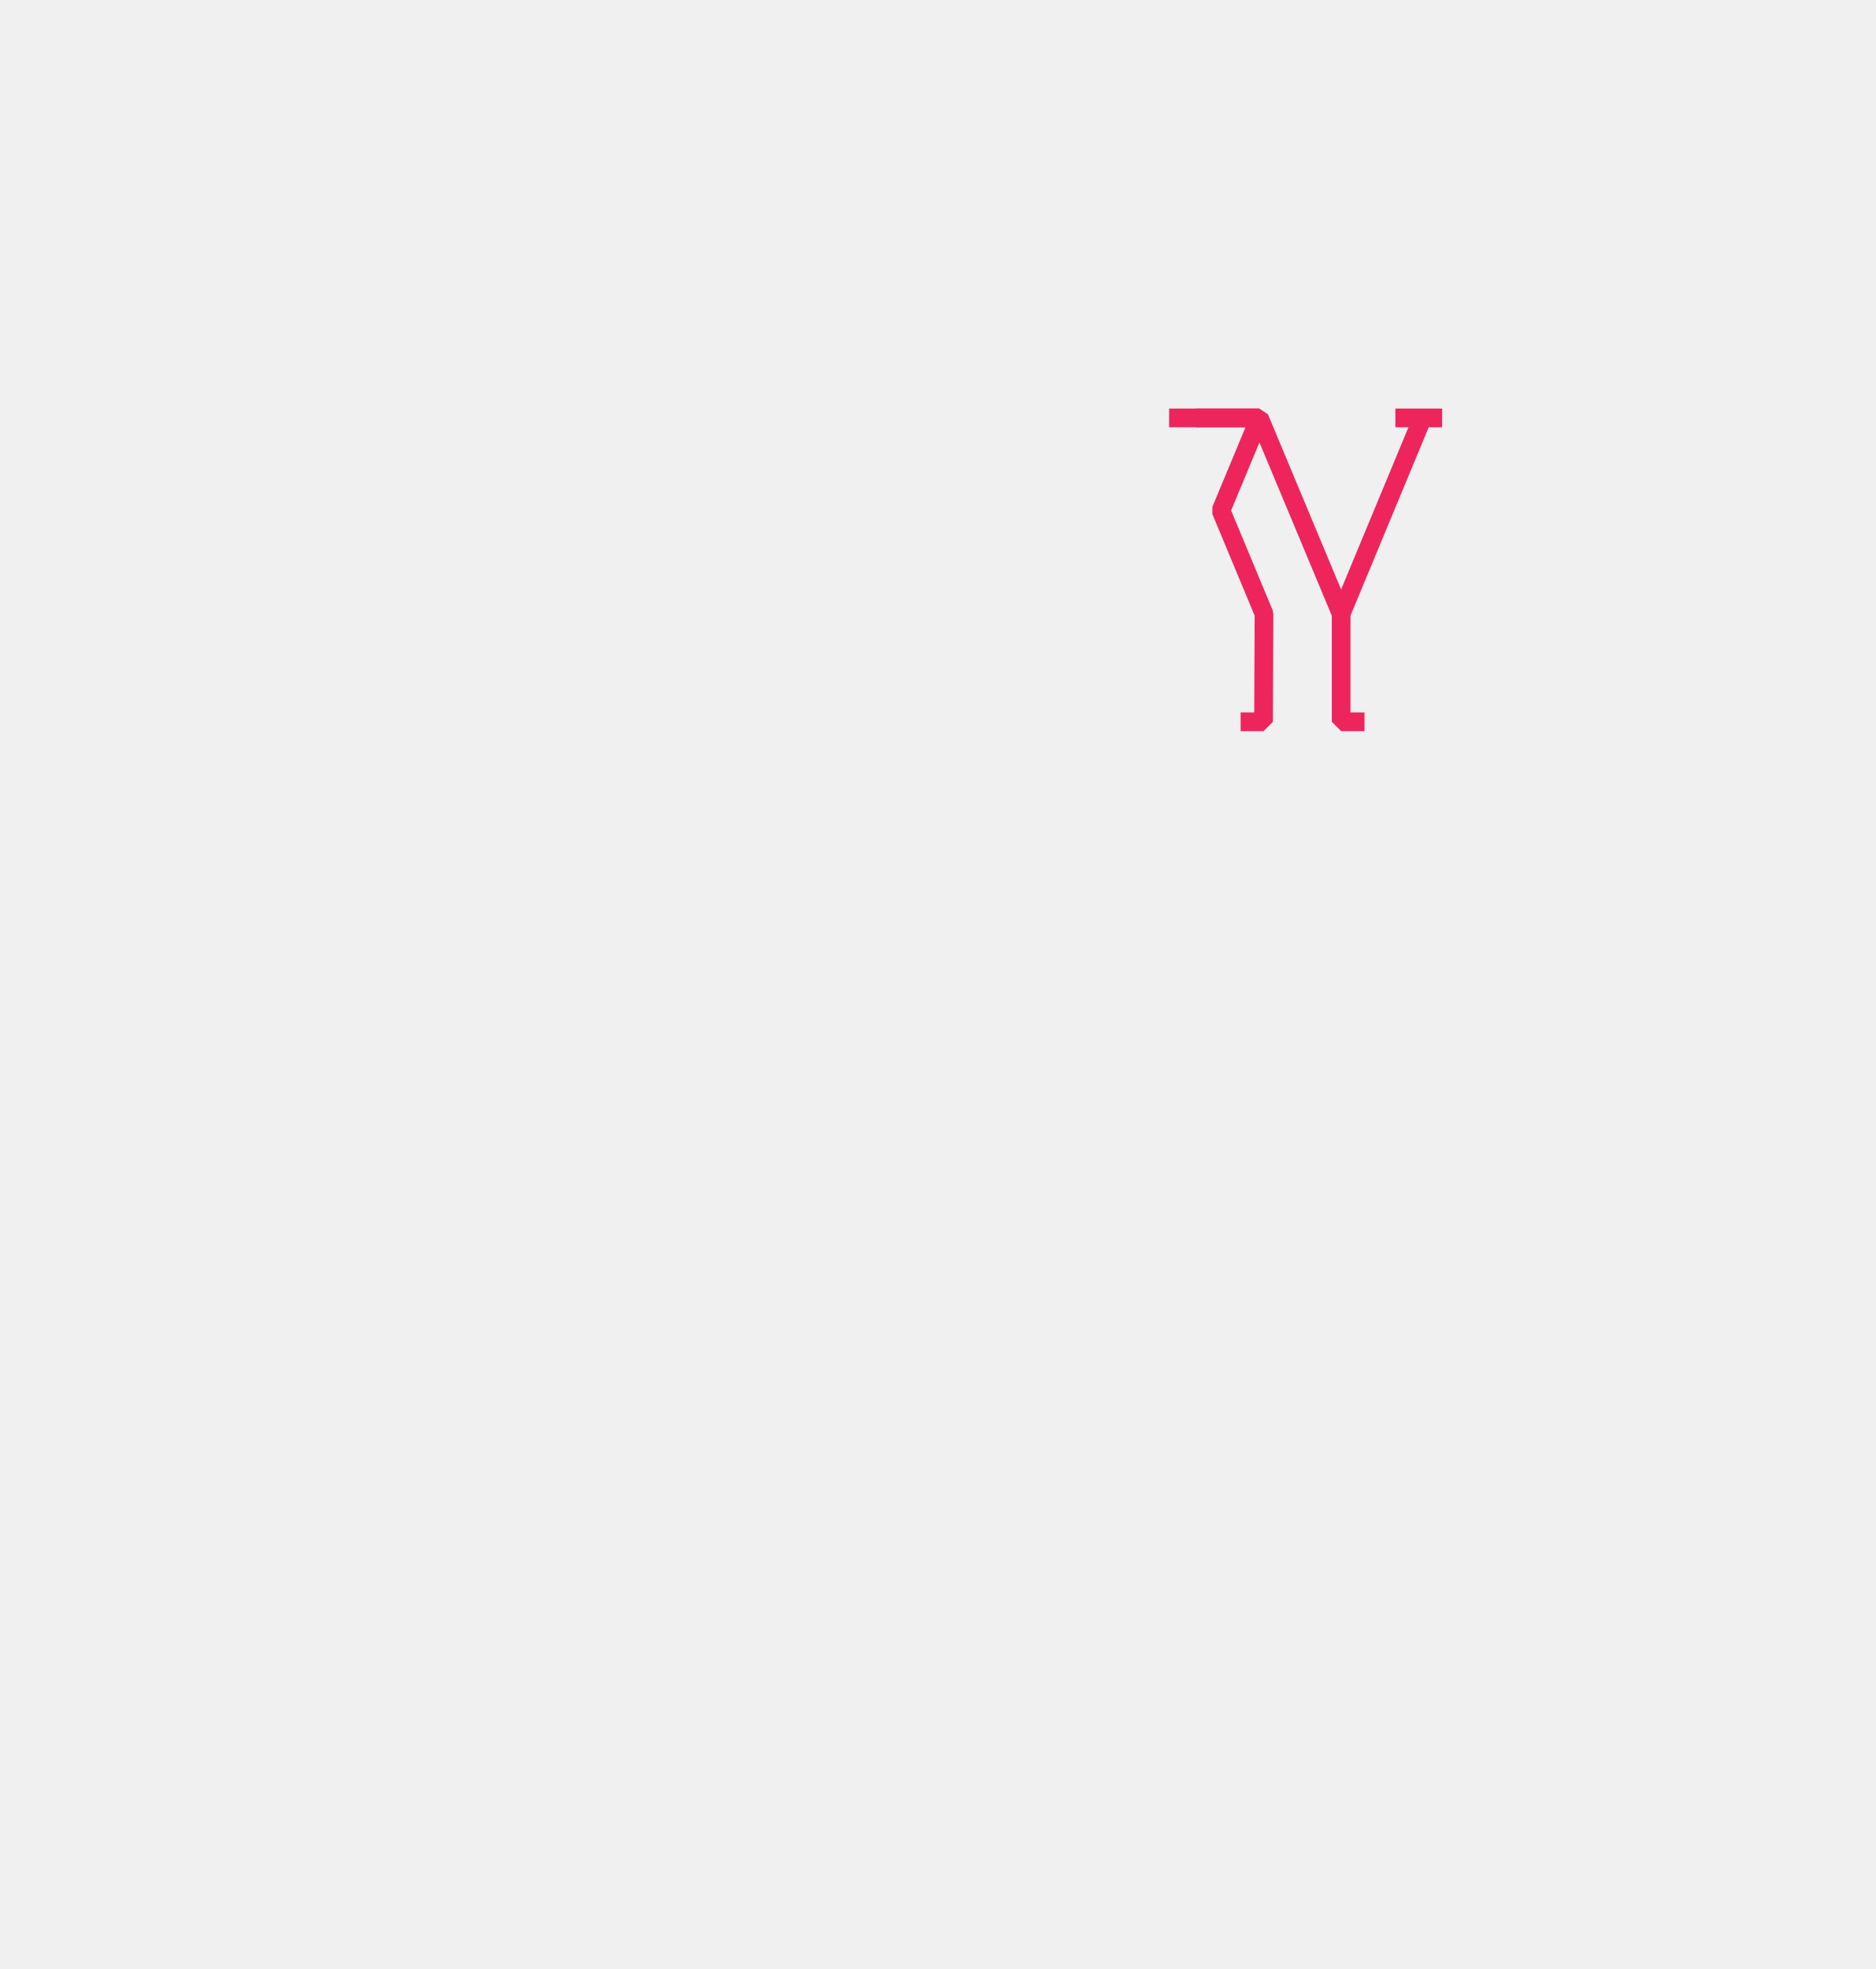
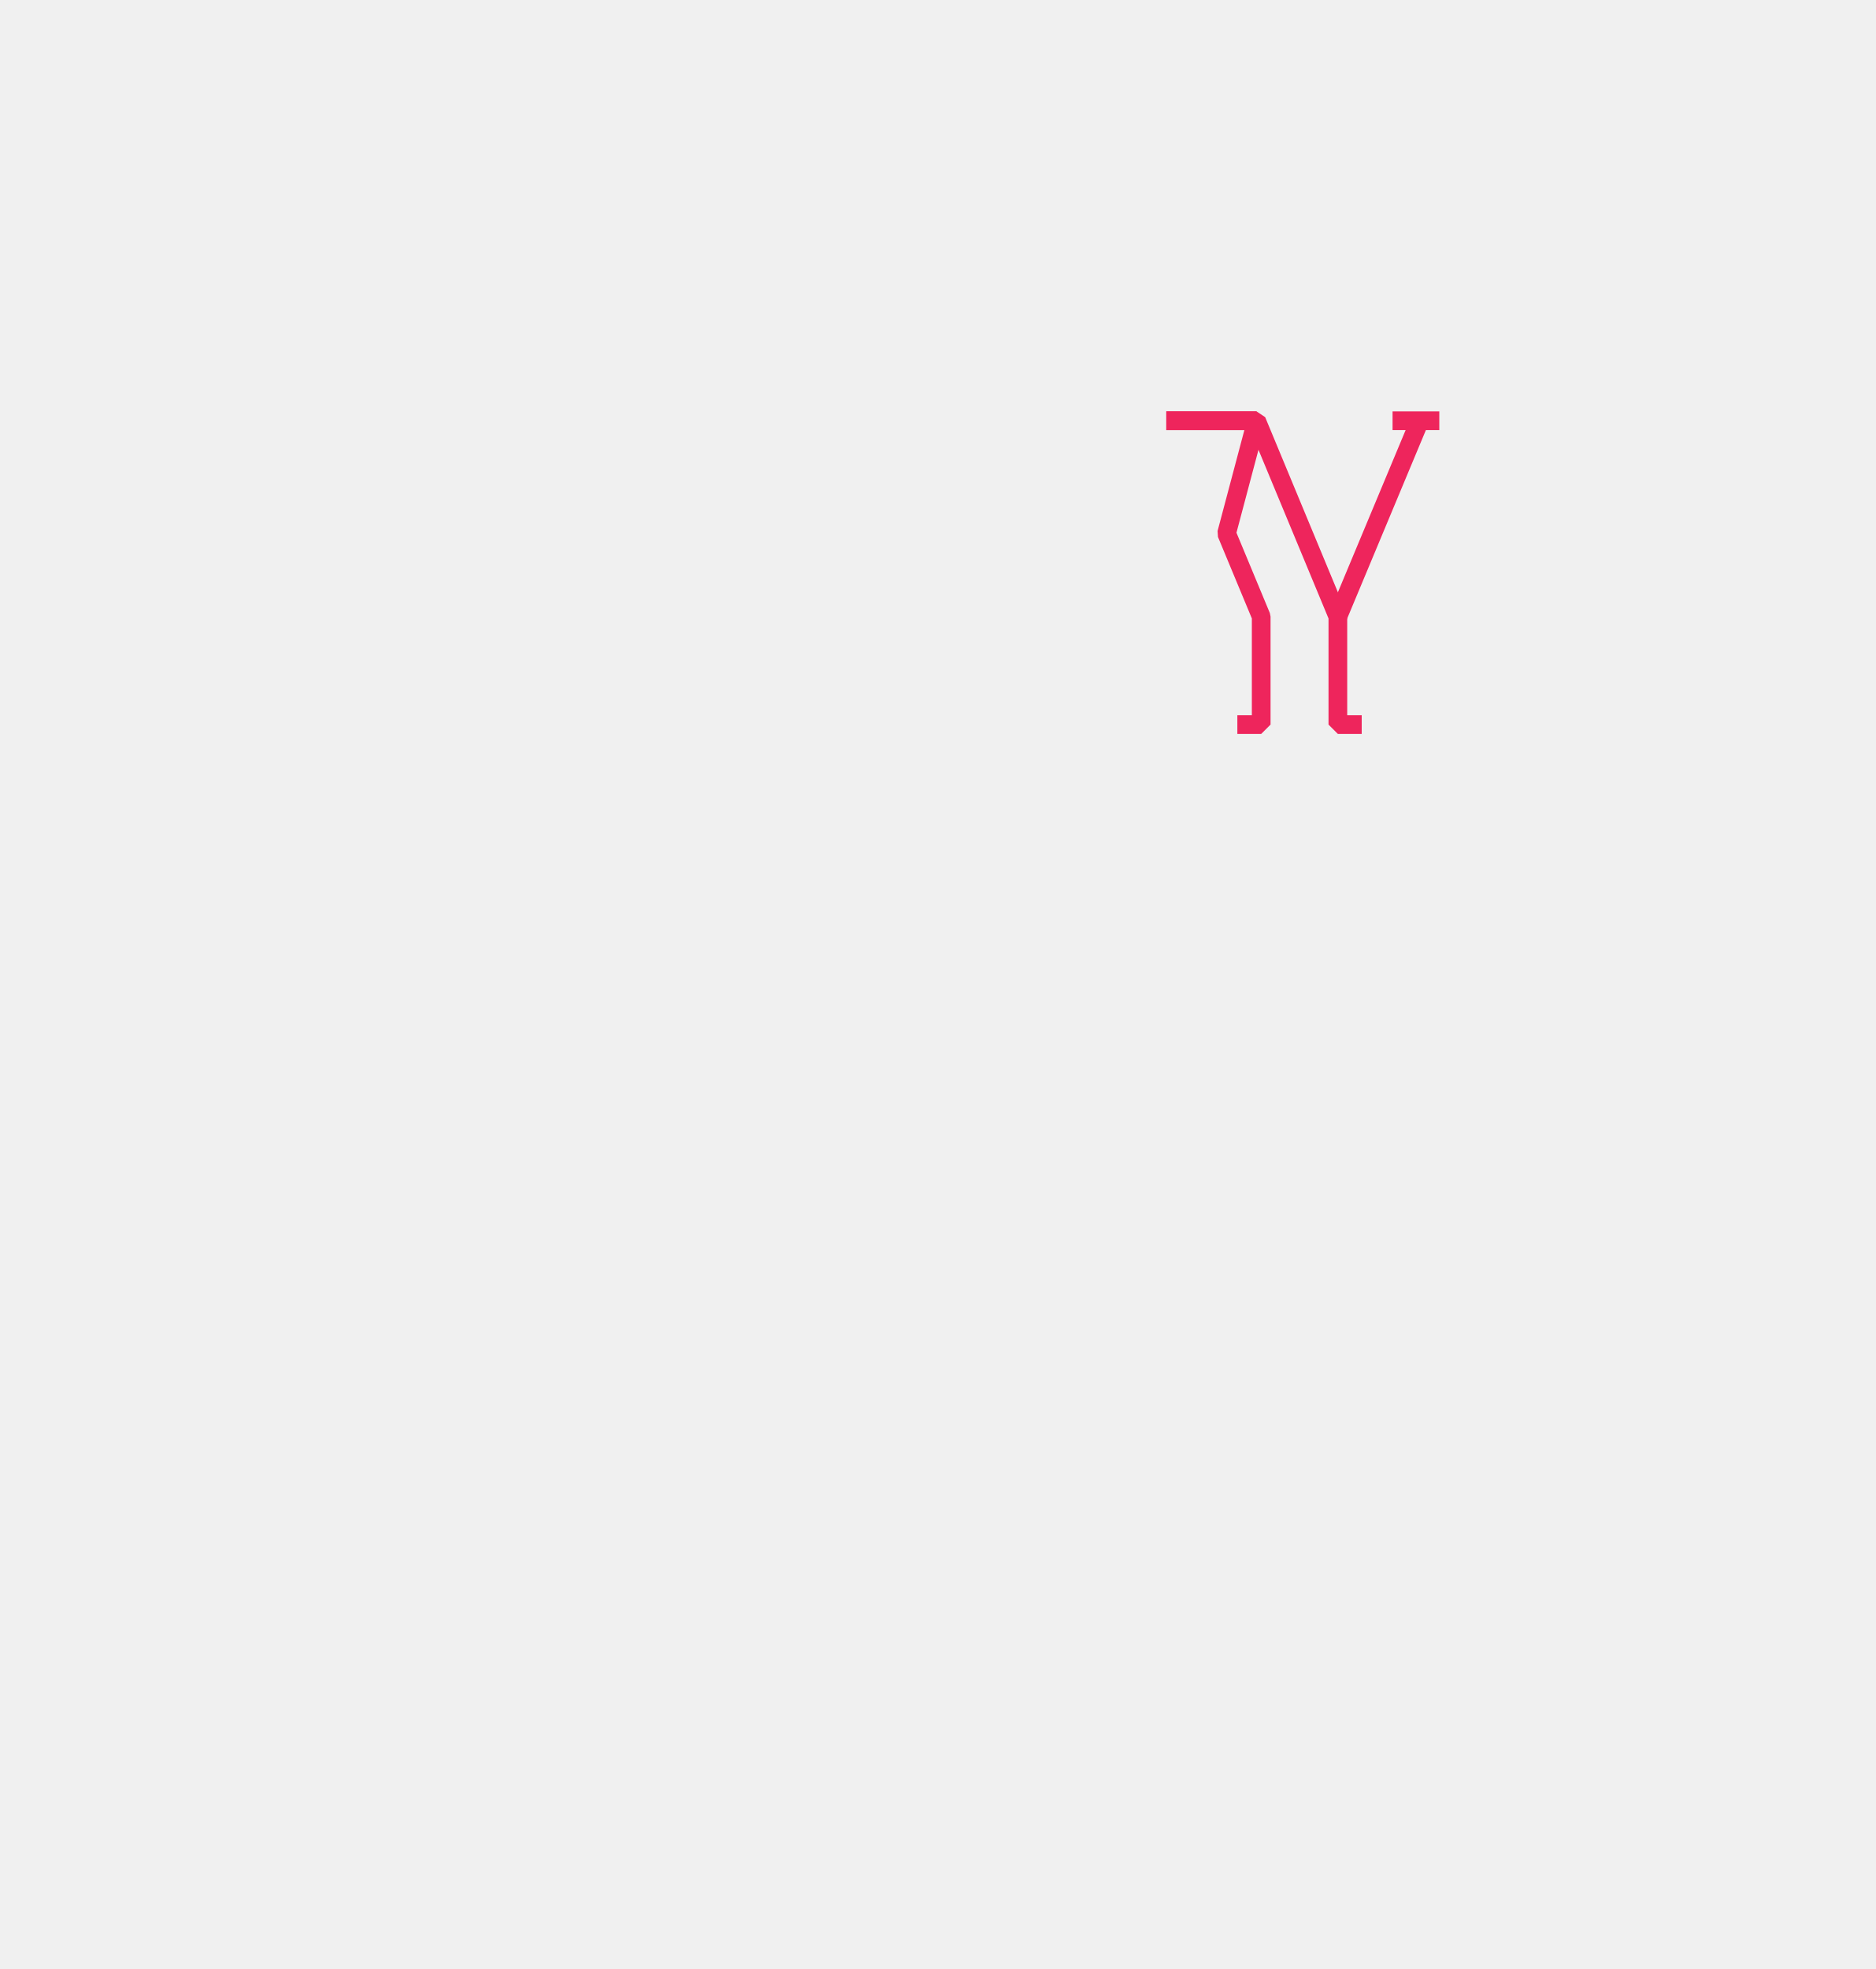
<svg xmlns="http://www.w3.org/2000/svg" version="1.1" id="Layer_1" x="0px" y="0px" viewBox="0 0 401.2 421.2" style="enable-background:new 0 0 401.2 421.2;" xml:space="preserve">
  <style type="text/css">
	.st0{fill:none;stroke:#EE255C;stroke-width:4;stroke-linejoin:bevel;stroke-miterlimit:10;}
	.st1{fill:none;stroke:#EE255C;stroke-width:4;stroke-linejoin:bevel;}
	.st2{display:none;}
	.st3{display:inline;fill:none;stroke:#EE255C;stroke-width:4;stroke-linejoin:bevel;stroke-miterlimit:10;}
	.st4{display:inline;fill:none;stroke:#EE255C;stroke-width:4;stroke-linejoin:bevel;}
	.st5{display:inline;fill:#FFFFFF;stroke:#EE255C;stroke-width:4;stroke-linejoin:bevel;stroke-miterlimit:10;}
</style>
-   <g id="_x37_">
-     <polyline class="st0" points="291.9,154.4 286.9,154.4 286.9,131.3 269.4,89.4 255.8,89.4  " />
-     <line class="st0" x1="298.5" y1="89.4" x2="308.5" y2="89.4" />
-     <line class="st1" x1="304.3" y1="89.4" x2="286.9" y2="131.3" />
-     <polyline class="st0" points="265.4,154.4 270.3,154.4 270.4,131.3 261.2,109.2 269.4,89.5  " />
-     <line class="st0" x1="250.1" y1="89.4" x2="269.4" y2="89.4" />
+   <g id="_x38_">
+     <polyline class="st0" points="291.3,155 286.2,155 286.2,131.9 268.8,90 249.5,90  " />
+     <line class="st0" x1="297.9" y1="90" x2="307.9" y2="90" />
+     <line class="st1" x1="303.7" y1="90" x2="286.2" y2="131.9" />
+     <polyline class="st0" points="264.7,155 269.8,155 269.8,131.9 262.4,114.1 268.8,90  " />
+     <line class="st0" x1="249.5" y1="90" x2="268.8" y2="90" />
+   </g>
+   <g id="_x37_" class="st2">
+     <polyline class="st3" points="291.9,154.4 286.9,154.4 286.9,131.3 269.4,89.4 255.8,89.4  " />
+     <line class="st3" x1="298.5" y1="89.4" x2="308.5" y2="89.4" />
+     <line class="st4" x1="304.3" y1="89.4" x2="286.9" y2="131.3" />
+     <polyline class="st3" points="265.4,154.4 270.3,154.4 270.4,131.3 261.2,109.2 269.4,89.5  " />
+     <line class="st3" x1="250.1" y1="89.4" x2="269.4" y2="89.4" />
  </g>
  <g id="_x36_" class="st2">
    <polyline class="st3" points="294.1,154.4 289,154.4 289,131.3 271.6,89.5 255.8,89.4  " />
    <line class="st3" x1="250.1" y1="89.4" x2="269.4" y2="89.4" />
    <line class="st3" x1="300.6" y1="89.4" x2="310.6" y2="89.4" />
    <line class="st4" x1="306.4" y1="89.4" x2="289" y2="131.3" />
    <polyline class="st3" points="265.4,154.4 270.3,154.4 270.4,131.3 261.2,109.2 269.4,89.5  " />
    <line class="st3" x1="255.8" y1="89.4" x2="271.6" y2="89.5" />
  </g>
  <g id="_x35_" class="st2">
    <line class="st3" x1="311.1" y1="89.4" x2="321.1" y2="89.4" />
    <line class="st4" x1="316.9" y1="89.5" x2="299.4" y2="131.3" />
    <polyline class="st3" points="304.3,154.4 299.5,154.4 299.5,130.9 282.1,89.5 255.8,89.4  " />
    <polyline class="st3" points="265.4,154.4 270.3,154.4 270.4,131.3 261.2,109.2 269.5,89.2  " />
    <line class="st3" x1="250.1" y1="89.5" x2="276.6" y2="89.5" />
  </g>
  <g id="_x34__1_" class="st2">
    <line class="st3" x1="303.6" y1="89.8" x2="313.6" y2="89.8" />
    <line class="st4" x1="309.5" y1="89.7" x2="292" y2="131.5" />
    <polyline class="st3" points="297.1,154.8 292.1,154.8 292.1,131.7 274.6,89.9 249.7,89.8  " />
    <polyline class="st3" points="265,154.8 270.1,154.8 270.1,131.7 260.8,109.6 269,89.9  " />
    <line class="st3" x1="249.7" y1="89.9" x2="269" y2="89.9" />
  </g>
  <g id="_x33__1_" class="st2">
    <line class="st3" x1="306" y1="90.1" x2="316" y2="90.1" />
    <line class="st4" x1="311.8" y1="90.1" x2="294.3" y2="131.9" />
    <polyline class="st3" points="299.5,155 294.4,155 294.4,131.9 277,90 272.1,90  " />
    <polyline class="st3" points="265.3,155.1 270.3,155.1 270.3,131.9 261.1,109.8 269.3,90.1  " />
    <line class="st3" x1="250" y1="90.1" x2="276.5" y2="90.1" />
  </g>
  <g id="_x32_" class="st2">
    <line class="st4" x1="311.1" y1="90" x2="321.1" y2="90" />
    <line class="st4" x1="316.9" y1="90.1" x2="299.4" y2="131.9" />
    <polyline class="st3" points="304.6,155 299.5,155 299.5,131.9 282.1,90 277.2,90  " />
    <polyline class="st4" points="265.4,155 270.4,155 270.4,131.9 261.2,109.8 269.4,90.1  " />
    <line class="st4" x1="250.1" y1="90" x2="282.1" y2="90.1" />
  </g>
  <g id="_x31_" class="st2">
    <line class="st3" x1="298.5" y1="90" x2="308.5" y2="90" />
    <line class="st3" x1="304.3" y1="90" x2="286.9" y2="131.9" />
    <polyline class="st5" points="269.4,90 269.4,90 286.9,131.9 286.9,155 291.9,155  " />
    <polyline class="st3" points="291.9,155 286.8,155 286.8,131.9 269.4,90 264.5,90  " />
    <polyline class="st5" points="265.4,155 270.4,155 270.4,131.9 261.1,109.7 269.4,90  " />
    <line class="st3" x1="250.2" y1="90" x2="276.5" y2="90" />
  </g>
  <g id="_x30_" class="st2">
    <line class="st3" x1="298.5" y1="90" x2="308.5" y2="90" />
    <line class="st3" x1="304.3" y1="90" x2="286.8" y2="131.9" />
    <polyline class="st3" points="291.9,155 286.8,155 286.8,131.9 269.4,90 264.5,90  " />
    <polyline class="st3" points="265.3,155 270.4,155 270.4,131.9 252.9,90 269.4,90  " />
    <line class="st3" x1="248.8" y1="90" x2="275.3" y2="90" />
  </g>
</svg>
